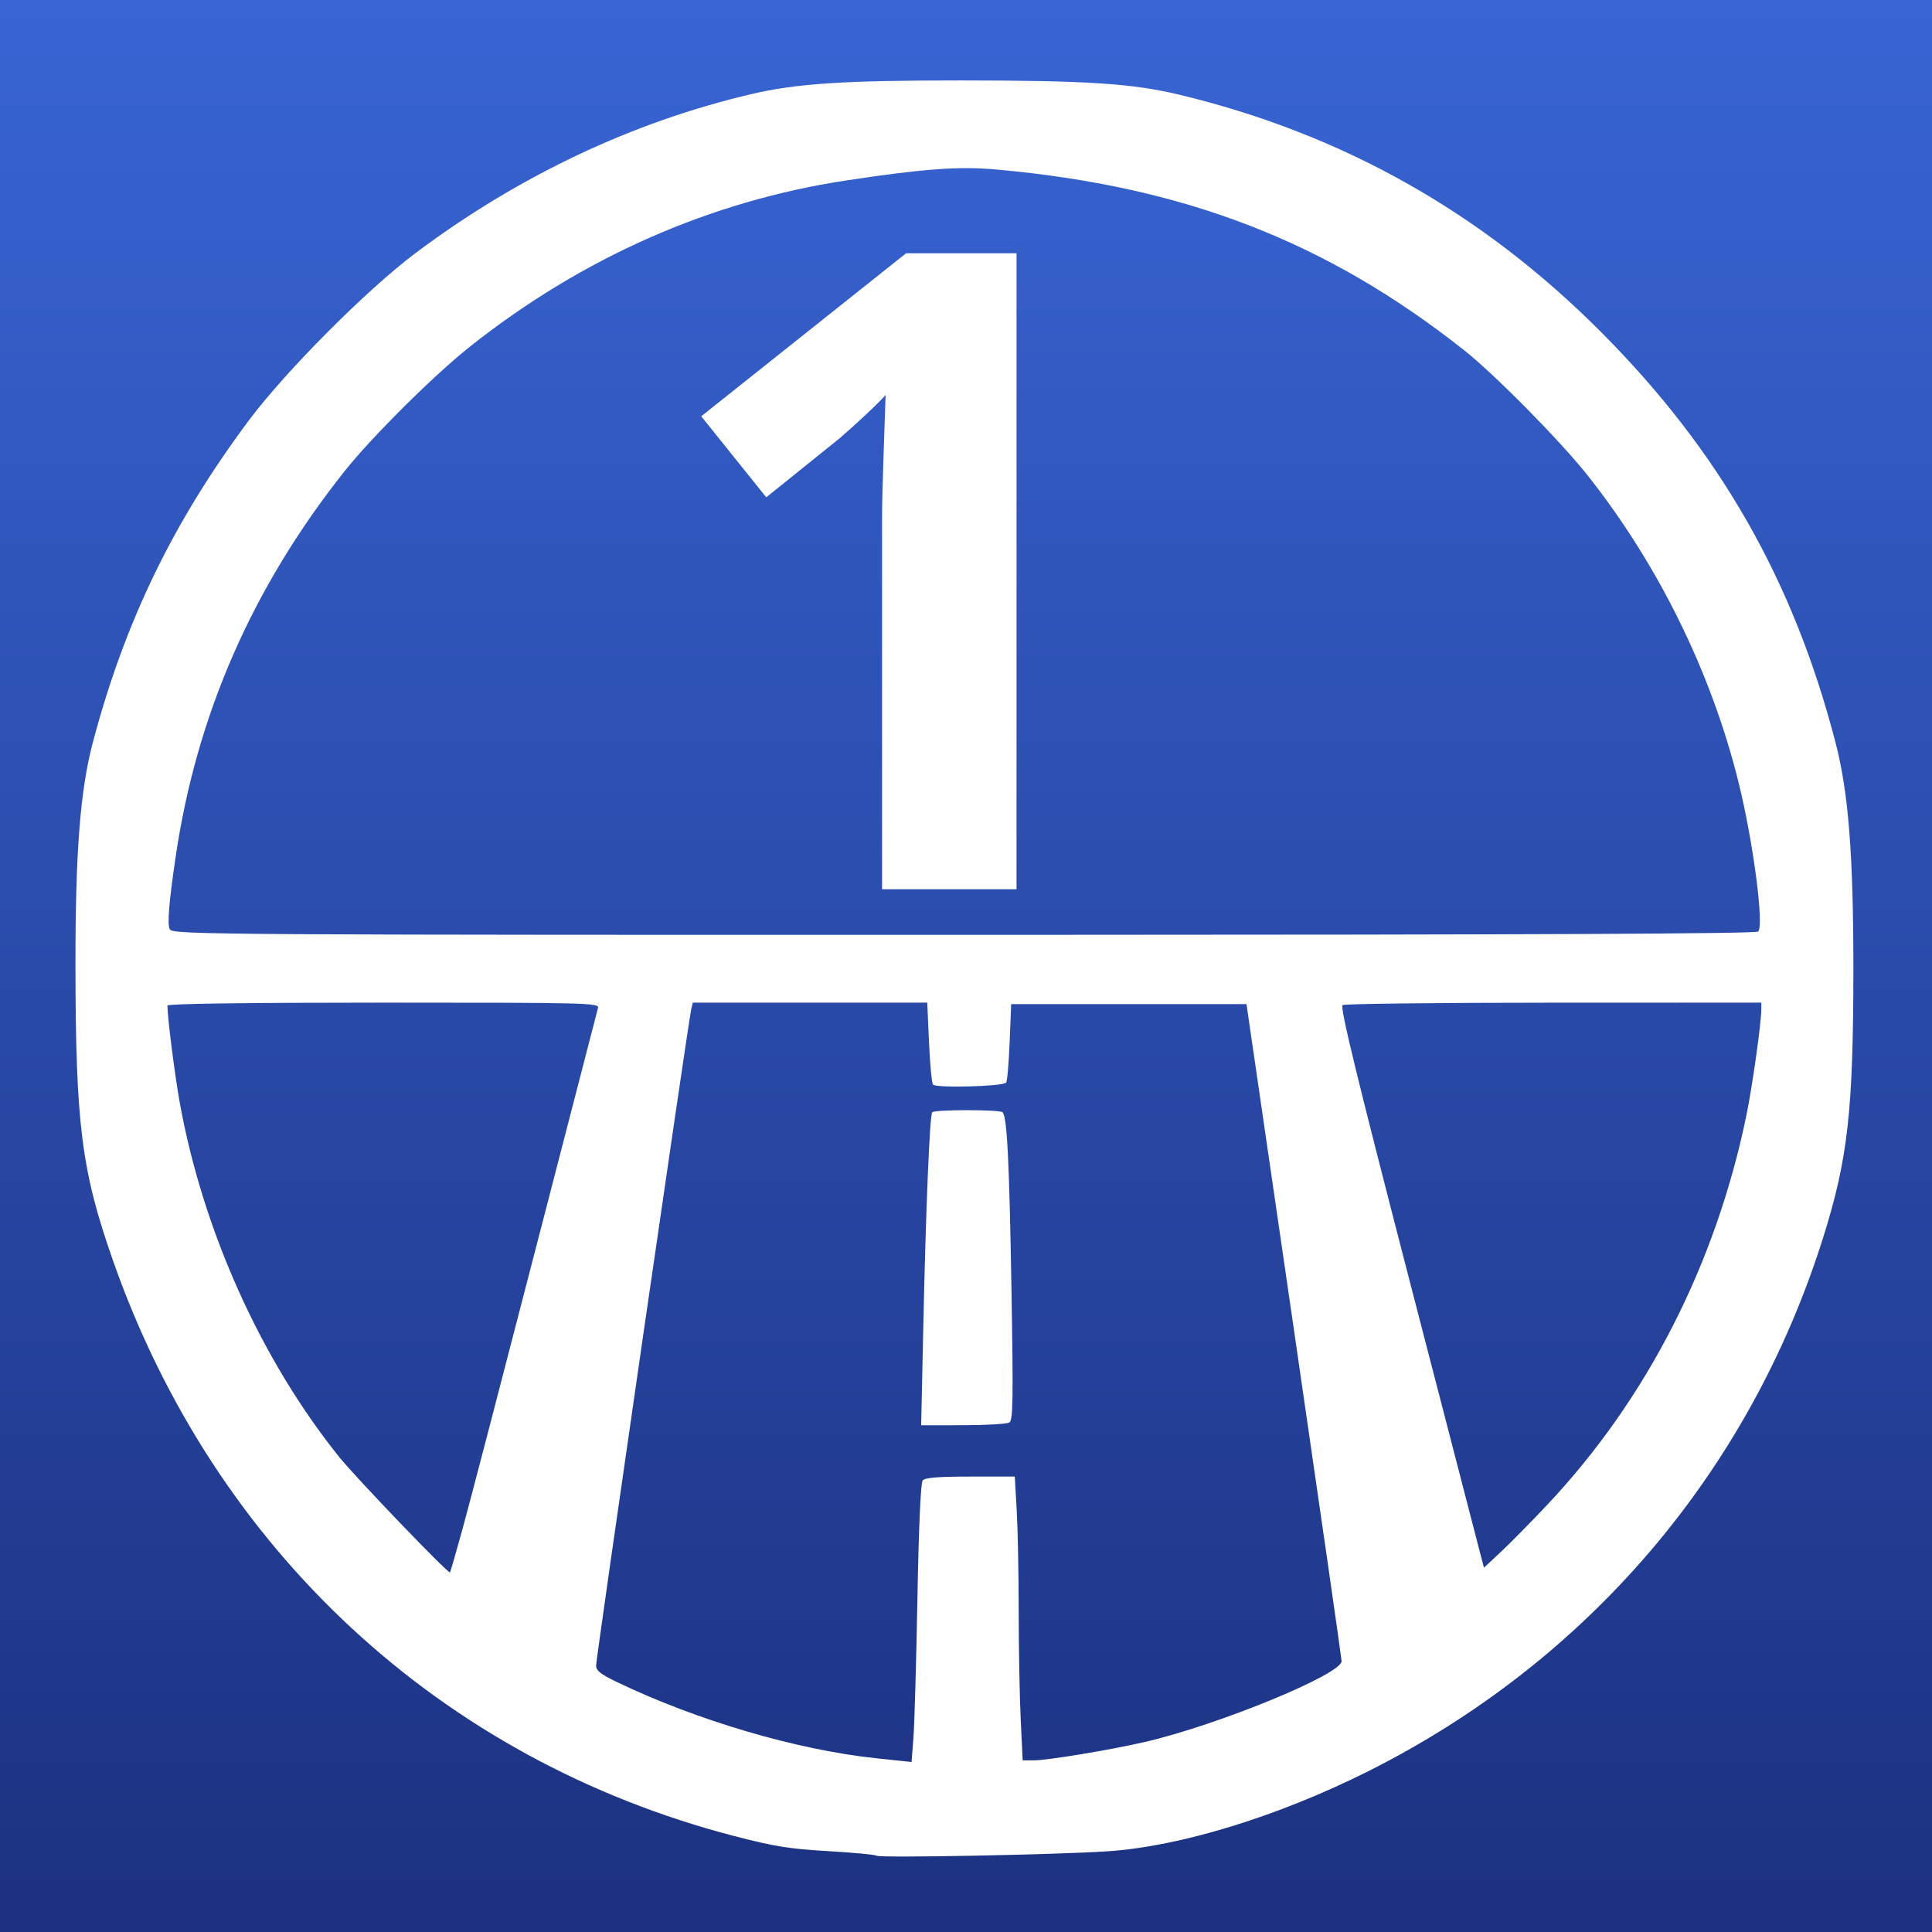
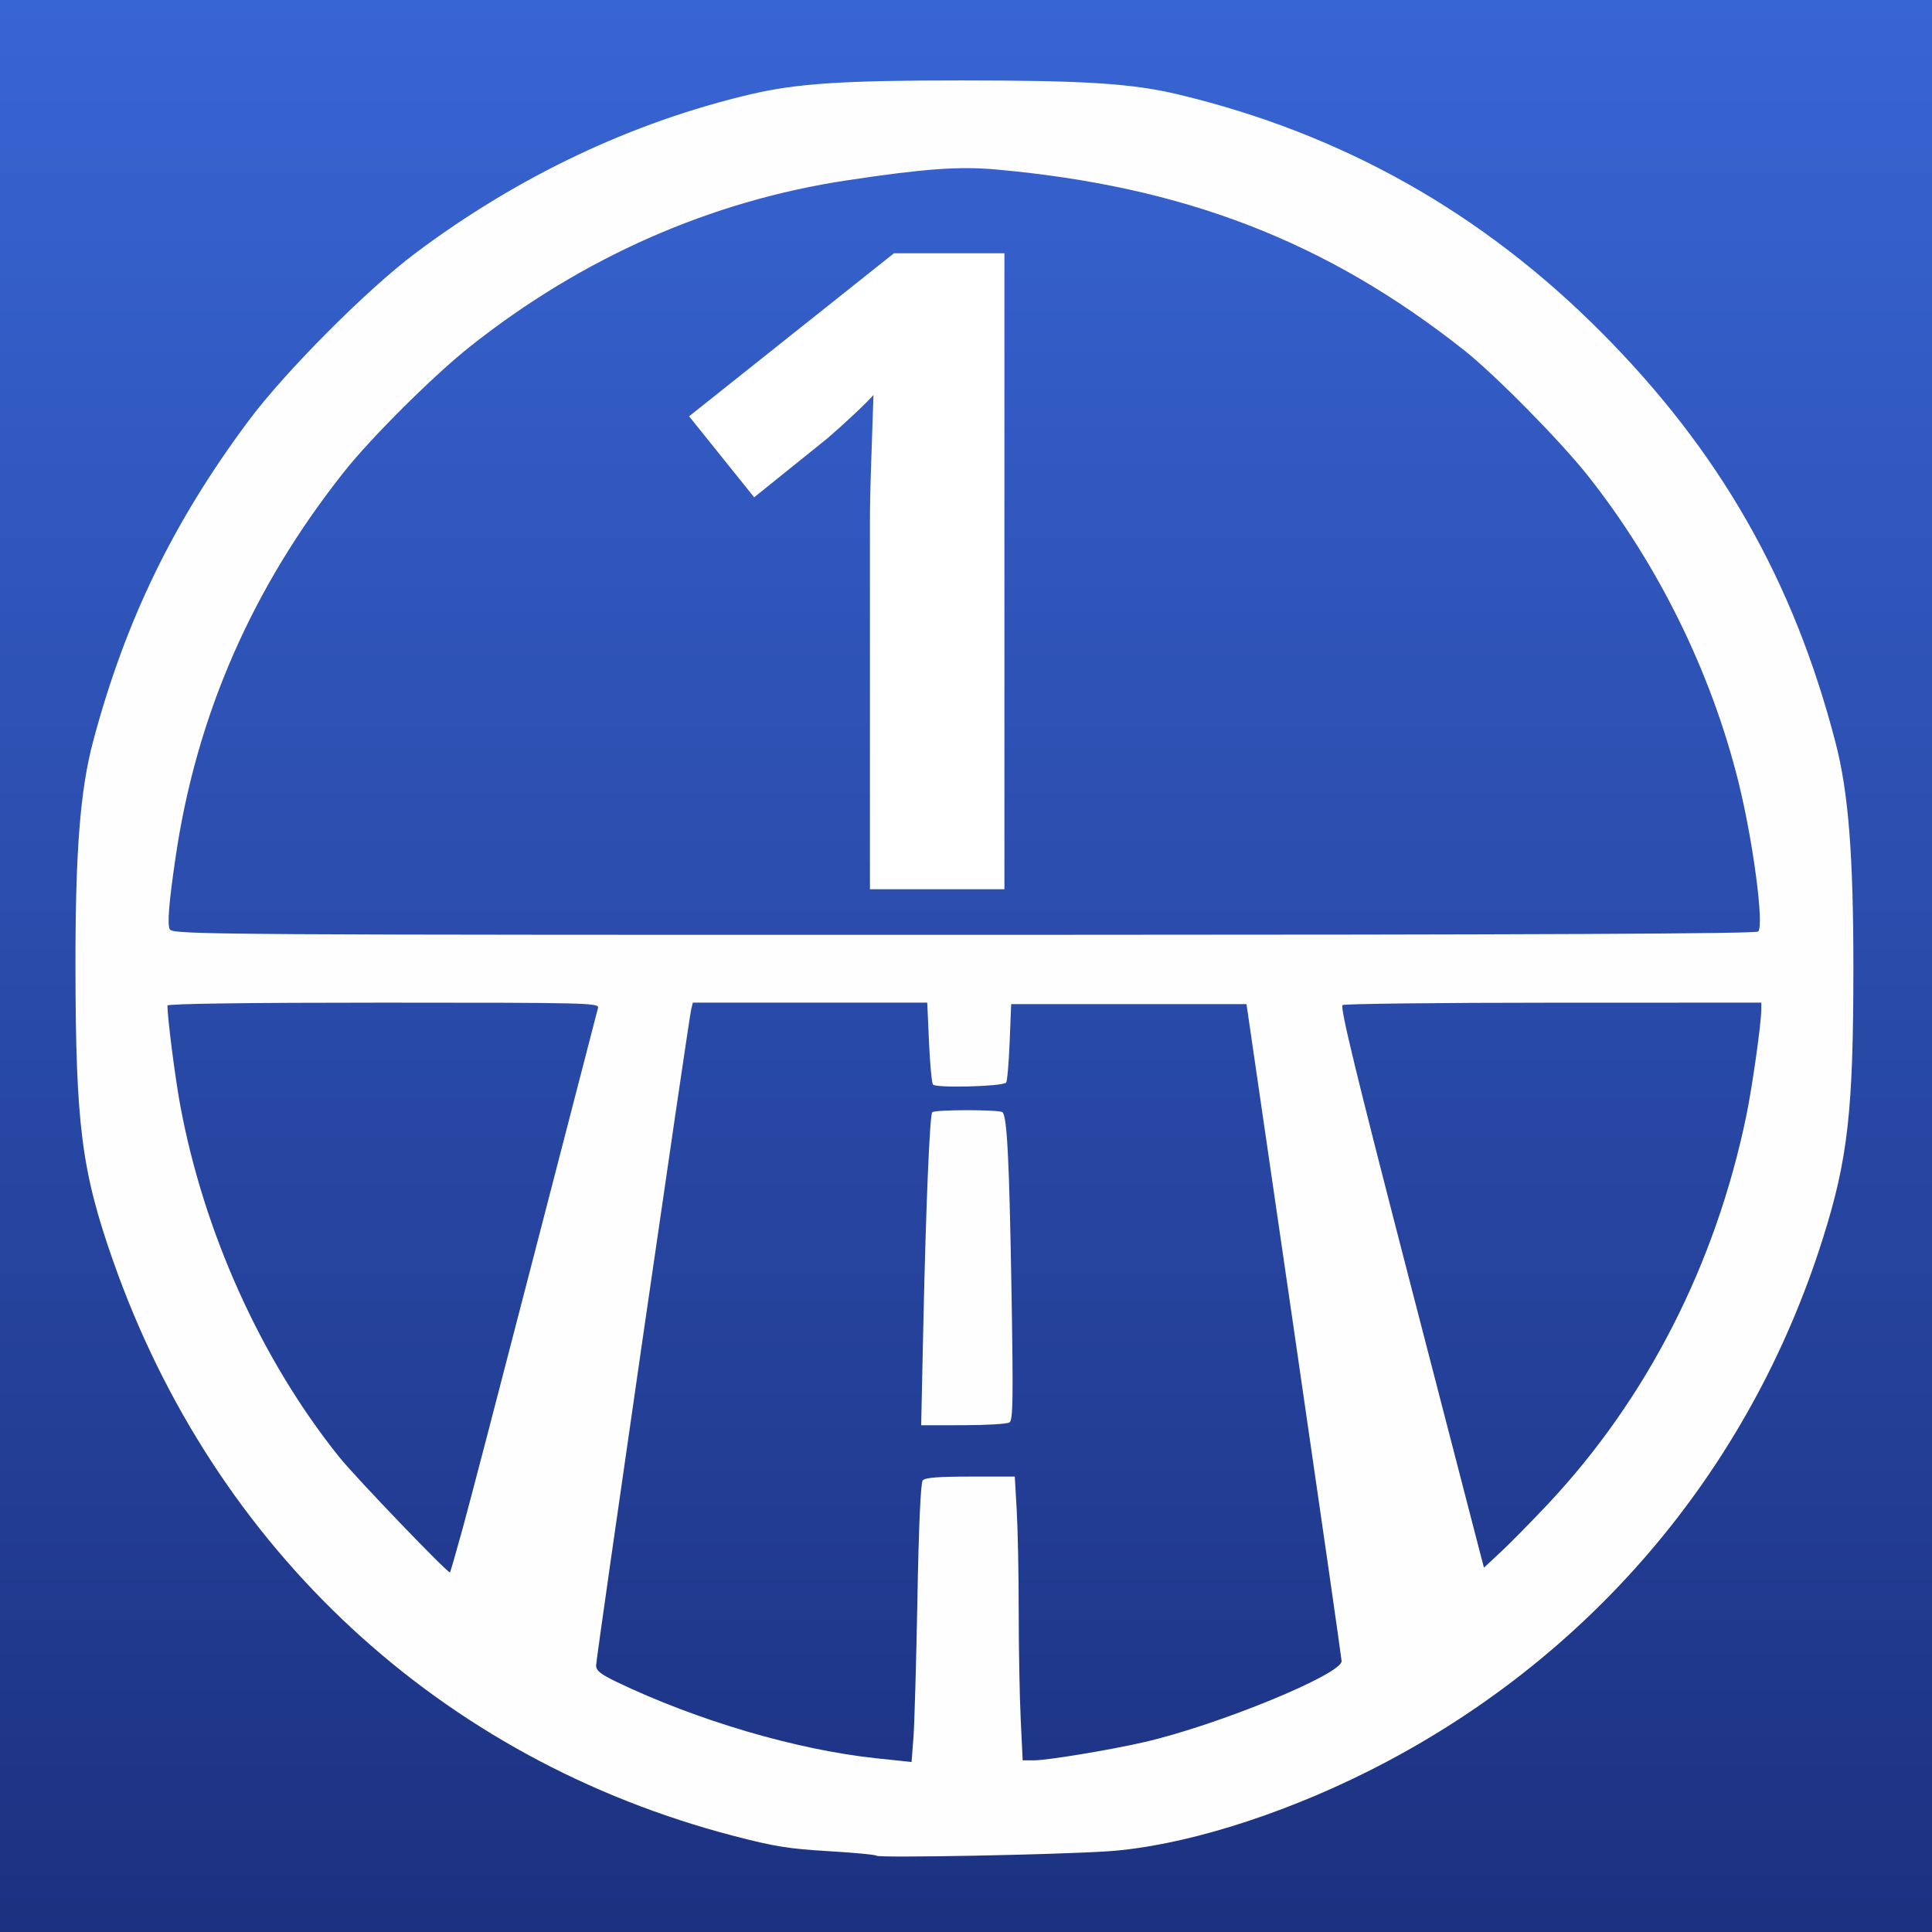
<svg xmlns="http://www.w3.org/2000/svg" xmlns:xlink="http://www.w3.org/1999/xlink" width="640" height="640" id="svg2" version="1.1">
  <defs id="defs4">
    <linearGradient gradientTransform="matrix(1.135615,0,0,1.135615,627.8327,-614.8542)" gradientUnits="userSpaceOnUse" y2="259.643" x2="10.714" y1="259.643" x1="-552.857" id="linearGradient3795" xlink:href="#linearGradient3781" />
    <linearGradient id="linearGradient3757">
      <stop id="stop3759" offset="0" style="stop-color:#000000;stop-opacity:1;" />
      <stop id="stop3761" offset="1" style="stop-color:#000000;stop-opacity:0;" />
    </linearGradient>
    <linearGradient id="linearGradient3765">
      <stop id="stop3767" offset="0" style="stop-color:#1c3180;stop-opacity:1;" />
      <stop id="stop3769" offset="1" style="stop-color:#1c3180;stop-opacity:1;" />
    </linearGradient>
    <linearGradient id="linearGradient3773">
      <stop id="stop3775" offset="0" style="stop-color:#3e65d4;stop-opacity:1;" />
      <stop id="stop3777" offset="1" style="stop-color:#1c3180;stop-opacity:1;" />
    </linearGradient>
    <linearGradient id="linearGradient3781">
      <stop id="stop3783" offset="0" style="stop-color:#3865d4;stop-opacity:1;" />
      <stop id="stop3785" offset="1" style="stop-color:#1c3180;stop-opacity:1;" />
    </linearGradient>
    <linearGradient gradientTransform="matrix(1.135615,0,0,1.135615,627.8327,-614.8542)" gradientUnits="userSpaceOnUse" y2="259.643" x2="10.714" y1="259.643" x1="-552.857" id="linearGradient3795-7" xlink:href="#linearGradient3781-5" />
    <linearGradient id="linearGradient3757-4">
      <stop id="stop3759-9" offset="0" style="stop-color:#000000;stop-opacity:1;" />
      <stop id="stop3761-1" offset="1" style="stop-color:#000000;stop-opacity:0;" />
    </linearGradient>
    <linearGradient id="linearGradient3765-5">
      <stop id="stop3767-9" offset="0" style="stop-color:#1c3180;stop-opacity:1;" />
      <stop id="stop3769-5" offset="1" style="stop-color:#1c3180;stop-opacity:1;" />
    </linearGradient>
    <linearGradient id="linearGradient3773-4">
      <stop id="stop3775-3" offset="0" style="stop-color:#3e65d4;stop-opacity:1;" />
      <stop id="stop3777-6" offset="1" style="stop-color:#1c3180;stop-opacity:1;" />
    </linearGradient>
    <linearGradient id="linearGradient3781-5">
      <stop id="stop3783-3" offset="0" style="stop-color:#3865d4;stop-opacity:1;" />
      <stop id="stop3785-5" offset="1" style="stop-color:#1c3180;stop-opacity:1;" />
    </linearGradient>
  </defs>
  <g id="layer1" transform="translate(0,-412.3622)">
    <g id="g3122" transform="translate(0,412.3622)">
      <g id="layer3-4">
        <rect transform="matrix(0,1,-1,0,0,0)" y="-640" x="0" height="640" width="640" id="rect2987-1" style="fill:url(#linearGradient3795-7);fill-opacity:1;stroke:none" />
      </g>
      <g style="display:inline" id="layer2-8">
        <path id="path3055" d="m 290.369,614.731 c -0.327,-0.339 -7.527,-1.022 -16,-1.516 -13.009,-0.759 -17.881,-1.544 -31.319,-5.047 C 146.025,582.879 71.073,513.421 37.45,417.637 c -10.439,-29.739 -12.39,-45.02 -12.449,-97.5 -0.042,-37.988 1.559,-58.444 5.832,-74.5 10.631,-39.948 26.573,-72.815 51.578,-106.336 12.173,-16.319 39.178,-43.433 55.265,-55.489 34.068,-25.531 71.921,-43.443 111.248,-52.643 15.083,-3.529 30.538,-4.534 69.54,-4.523 41.368,0.011 56.649,1.004 72,4.678 54.085,12.943 100.478,39.043 140,78.762 39.266,39.462 63.698,82.288 77.62,136.051 4.235,16.357 5.884,37.274 5.873,74.5 -0.014,47.384 -1.823,63.389 -10.144,89.727 -24.436,77.347 -77.845,139.911 -150.578,176.388 -29.797,14.944 -62.176,24.895 -86.271,26.513 -16.929,1.137 -75.825,2.264 -76.595,1.466 z m 13.536,-85.077 c 0.443,-24.066 1.085,-38.447 1.752,-39.25 0.762,-0.918 5.109,-1.267 15.777,-1.267 l 14.725,0 0.648,11.25 c 0.357,6.188 0.65,21.191 0.653,33.342 0.002,12.151 0.299,28.238 0.66,35.75 l 0.655,13.658 3.72,0 c 4.497,0 25.355,-3.45 36.686,-6.068 24.364,-5.629 65.349,-22.468 65.245,-26.806 -0.021,-0.894 -7.12,-50.226 -15.774,-109.626 l -15.735,-108 -38.976,0 -38.976,0 -0.511,12.678 c -0.281,6.973 -0.804,12.97 -1.161,13.328 -1.287,1.287 -23.492,1.847 -24.255,0.612 -0.396,-0.641 -0.98,-7.005 -1.297,-14.141 l -0.577,-12.976 -38.83,0 -38.83,0 -0.542,2.25 c -0.873,3.623 -31.496,214.918 -31.496,217.317 0,1.705 1.473,2.889 6.75,5.426 26.584,12.784 59.765,22.547 86.038,25.317 l 11.712,1.235 0.621,-8.022 c 0.341,-4.412 0.936,-25.114 1.321,-46.005 z m 1.963,-90.767 c 0.844,-39.091 2.121,-69.609 2.948,-70.436 0.913,-0.913 22.368,-0.916 23.287,-0.003 1.513,1.503 2.24,15.973 2.966,59.028 0.613,36.392 0.509,42.974 -0.692,43.735 -0.778,0.492 -7.672,0.902 -15.321,0.91 l -13.907,0.016 0.718,-33.25 z m -152.549,67.231 c 2.192,-7.965 13.052,-49.581 24.134,-92.481 11.082,-42.9 20.373,-78.787 20.647,-79.75 0.471,-1.655 -3.386,-1.75 -71.069,-1.75 -45.097,0 -71.567,0.355 -71.567,0.961 0,3.948 2.492,23.519 4.144,32.539 7.75,42.326 26.863,84.725 52.743,117 5.44,6.784 36.164,38.782 36.712,38.235 0.149,-0.149 2.065,-6.788 4.256,-14.753 z m 359.528,-7.956 c 32.737,-34.863 55.485,-79.406 65.636,-128.525 1.997,-9.662 4.956,-30.639 4.972,-35.25 l 0.008,-2.25 -68.75,0.015 c -37.812,0.008 -69.3,0.365 -69.973,0.792 -0.913,0.58 4.613,23.332 21.796,89.735 12.66,48.927 23.476,90.684 24.035,92.794 l 1.016,3.837 5.688,-5.311 c 3.128,-2.921 10.136,-10.048 15.572,-15.837 z m 69.575,-189.584 c 2.01,-2.01 -1.673,-29.93 -6.533,-49.527 -8.99,-36.251 -26.545,-71.971 -49.84,-101.411 -9.18,-11.602 -30.911,-33.627 -41.172,-41.731 -45.577,-35.993 -92.646,-54.164 -154.793,-59.755 -12.377,-1.114 -24.003,-0.27 -49.62,3.6 -45.158,6.822 -87.685,25.604 -124.911,55.166 -11.893,9.444 -32.48,29.916 -41.449,41.218 -30.557,38.502 -49.048,80.793 -55.965,128 -2.211,15.086 -2.782,22.324 -1.874,23.731 1.138,1.764 14.832,1.851 285.9,1.807 166.935,-0.027 239.52,-0.358 240.259,-1.097 z" style="fill:#fefefe" />
      </g>
    </g>
-     <text xml:space="preserve" style="font-size:295.056px;font-style:normal;font-variant:normal;font-weight:bold;font-stretch:normal;text-align:start;line-height:125%;letter-spacing:0px;word-spacing:0px;writing-mode:lr-tb;text-anchor:start;fill:#ffffff;fill-opacity:1;stroke:none;font-family:Sans;-inkscape-font-specification:Sans Bold" x="214.883" y="706.935" id="text3049">
-       <tspan id="tspan3051" x="214.883" y="706.935">1</tspan>
+     <text xml:space="preserve" style="font-size:295.056px;font-style:normal;font-variant:normal;font-weight:bold;font-stretch:normal;text-align:start;line-height:125%;letter-spacing:0px;word-spacing:0px;writing-mode:lr-tb;text-anchor:start;fill:#ffffff;fill-opacity:1;stroke:none;font-family:Sans;-inkscape-font-specification:Sans Bold" x="210.867" y="706.935" id="text3049">
+       <tspan id="tspan3051" x="210.867" y="706.935">1</tspan>
    </text>
  </g>
</svg>
